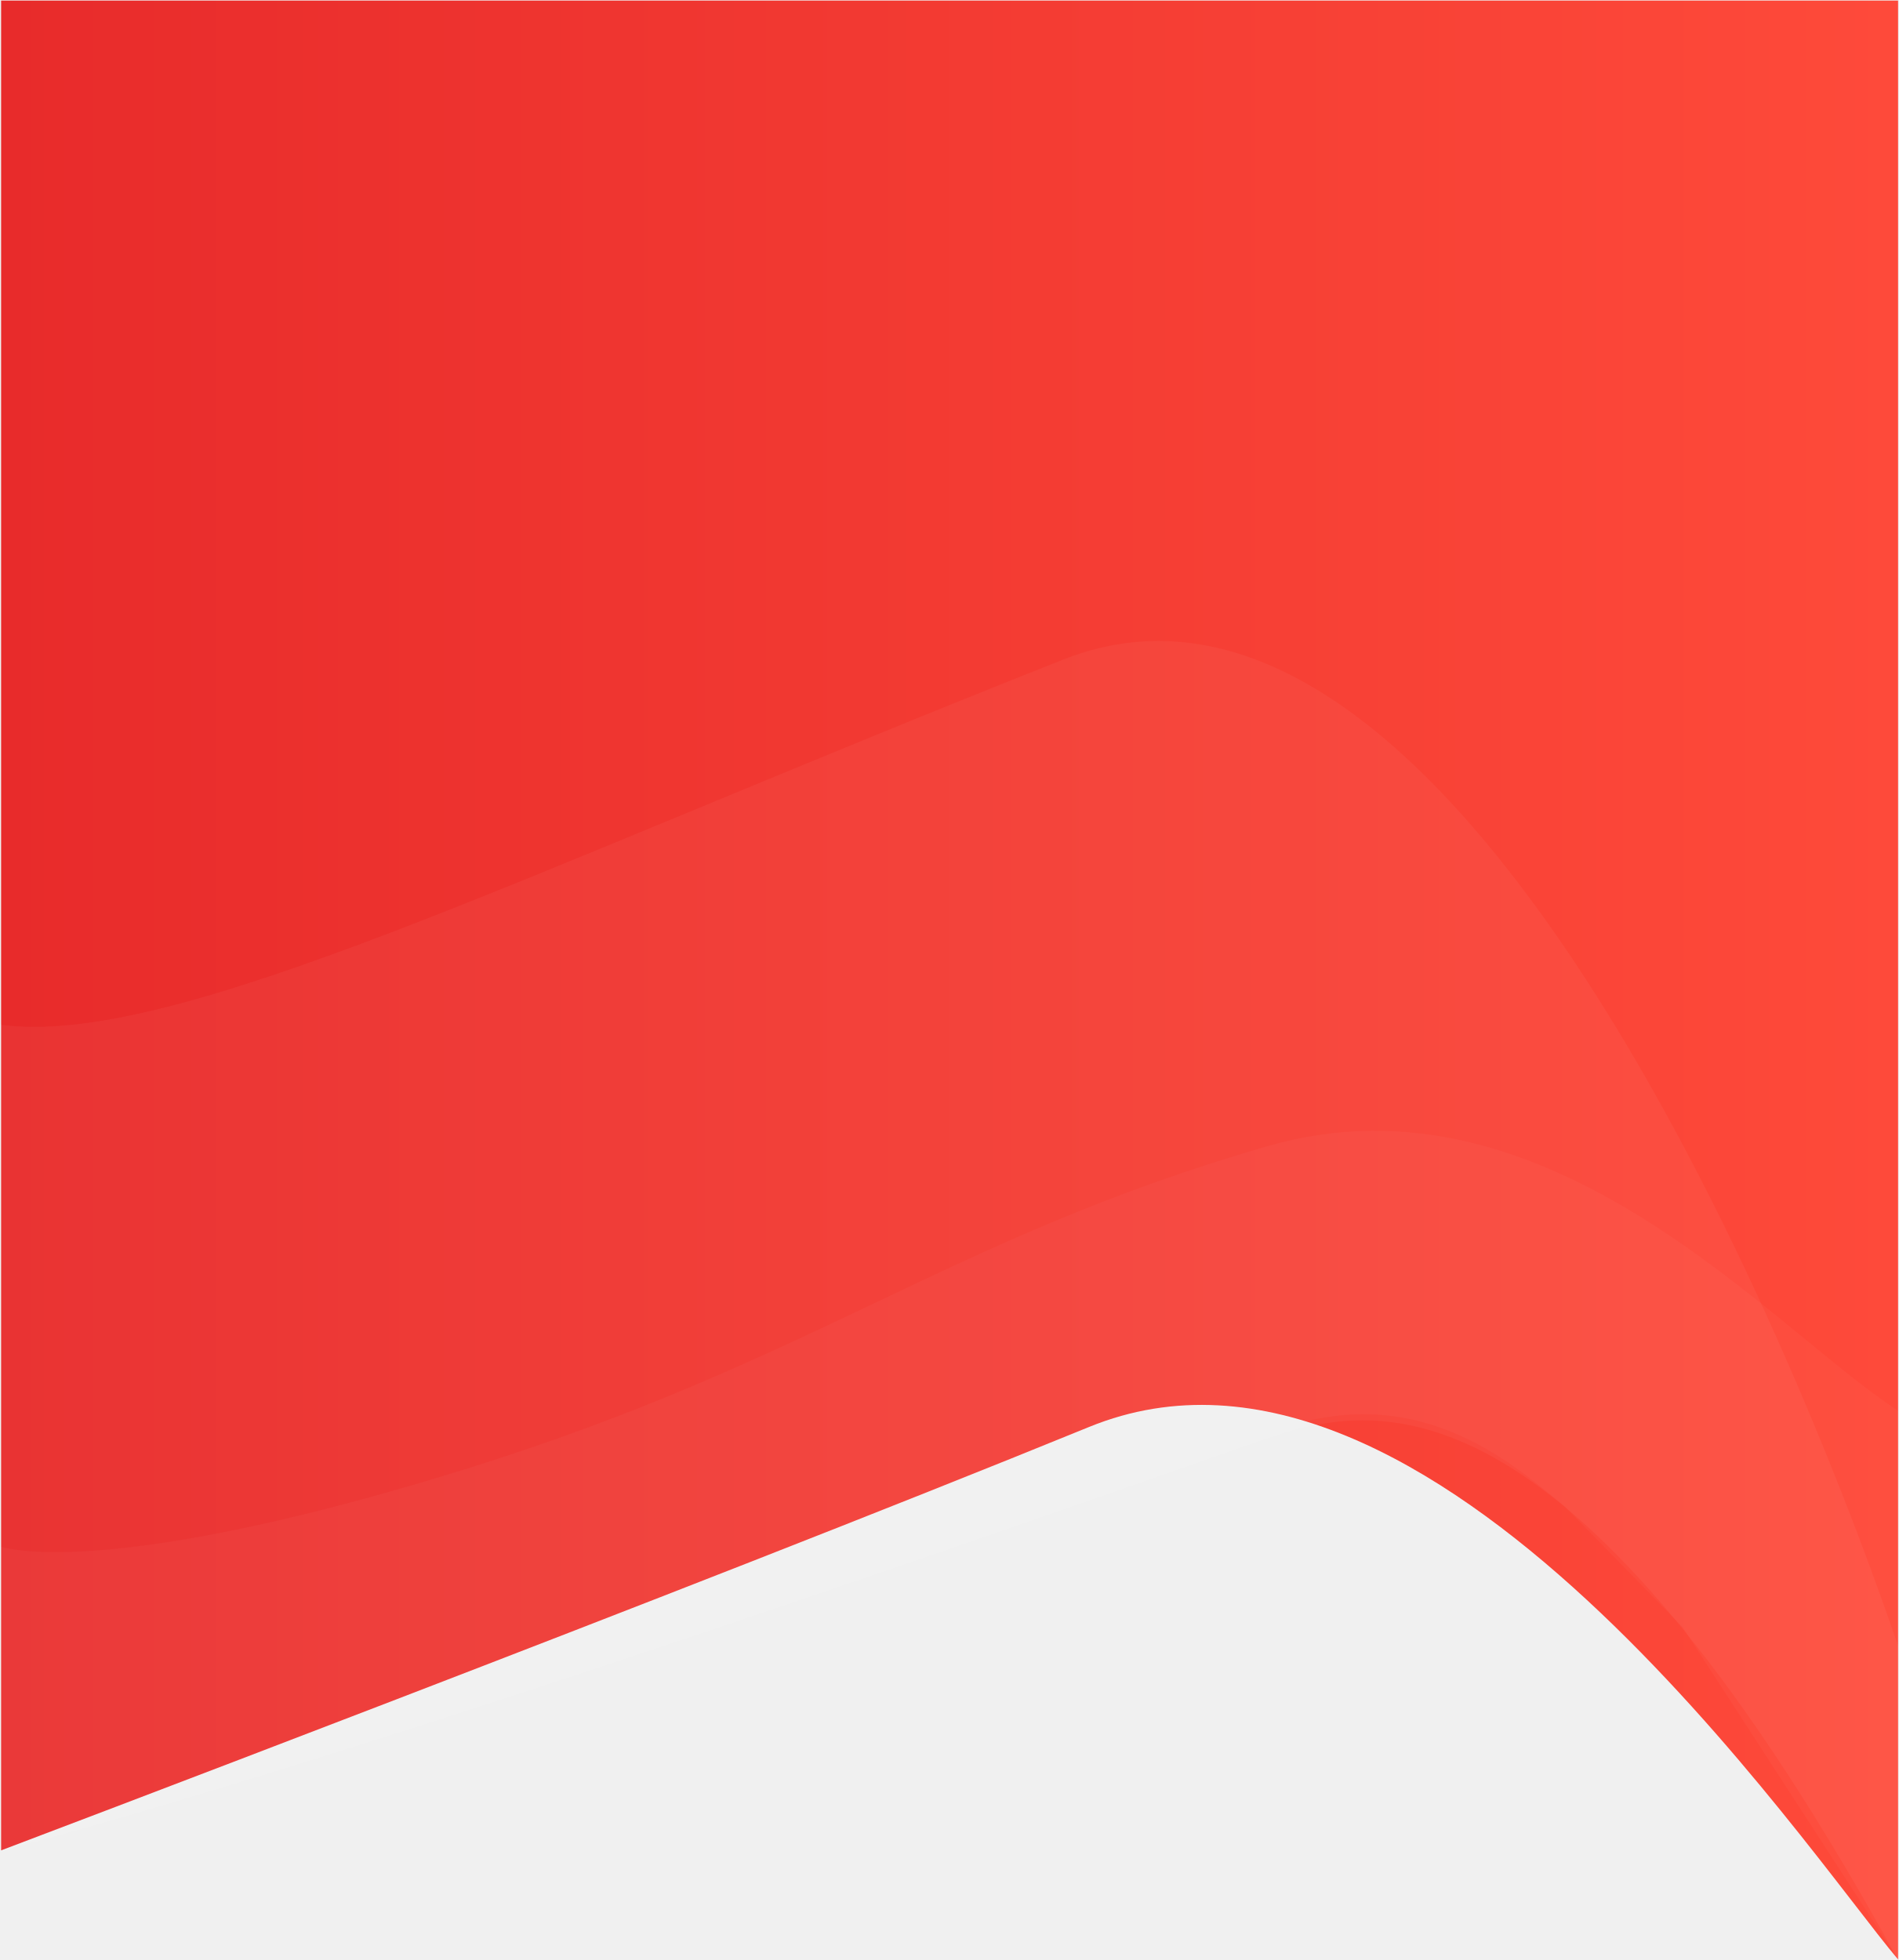
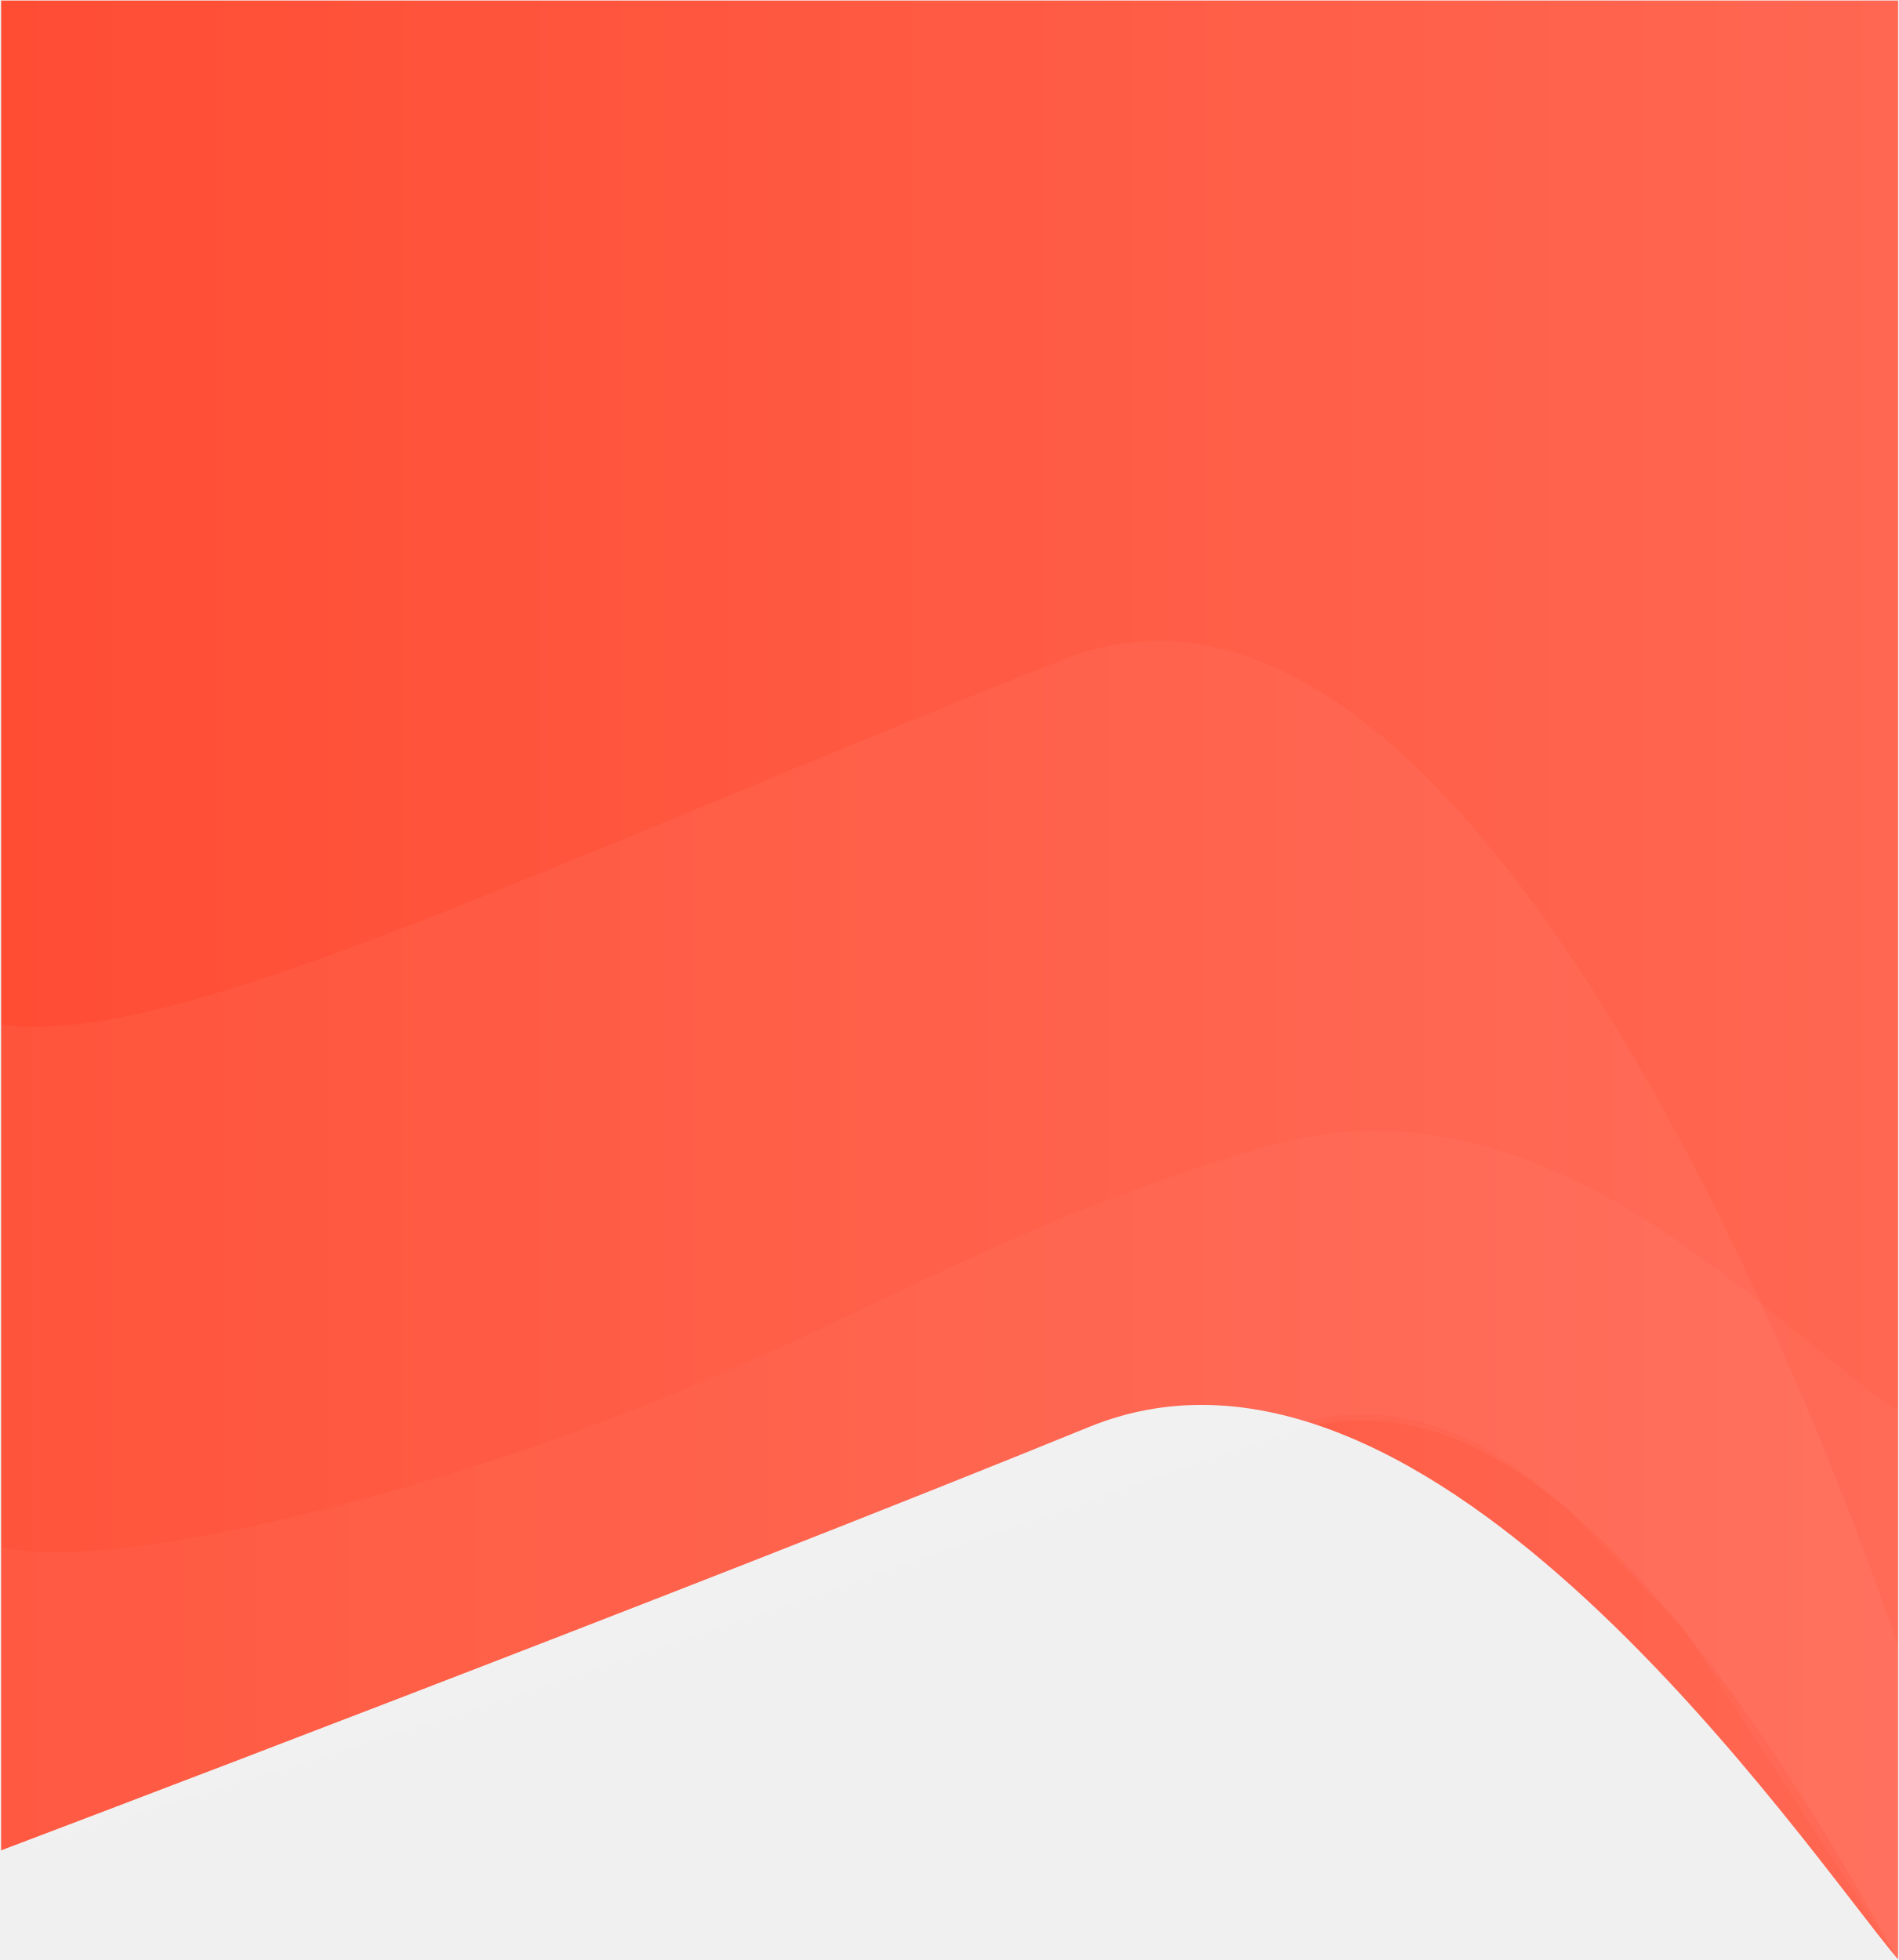
<svg xmlns="http://www.w3.org/2000/svg" width="1697" height="1752" viewBox="0 0 1697 1752" fill="none">
  <path d="M1 0.5L1696.5 0.5L1696.5 1751.5C1614 1654 1278.58 1150.99 973.5 1275.5C617 1421 1 1654 1 1654L1 0.5Z" fill="url(#paint0_linear_171_395)" />
  <path d="M1133 1024.5C1385.5 951.5 1586 1190.17 1696.5 1261L1696.5 1751.5L1504 1454.5L1398.5 1346.5C1350.83 1307 1263.59 1229.6 1133 1281.5C584.5 1499.5 354.5 1562.5 0.5 1654.5L0.5 1382.5C41 1393.67 164.2 1391.5 415 1313.5C728.5 1216 849.119 1106.57 1133 1024.5Z" fill="white" fill-opacity="0.03" />
  <path d="M950.5 589.5C1282 458.34 1582.67 1139.17 1696.5 1471L1696.5 1752C1415 1239 1243 1249 1140 1283.5C1073.81 1305.67 382 1553.5 0.5 1655L0.5 916C156 937 466.5 781 950.5 589.5Z" fill="white" fill-opacity="0.04" />
  <defs>
    <linearGradient id="paint0_linear_171_395" x1="1696.5" y1="876" x2="1" y2="876" gradientUnits="userSpaceOnUse">
-       <stop stop-color="#FE4A3A" />
-       <stop offset="1" stop-color="#E82B2B" />
+       <stop stop-color="#FF6752" />
+       <stop offset="1" stop-color="#FF4D34" />
    </linearGradient>
  </defs>
</svg>
